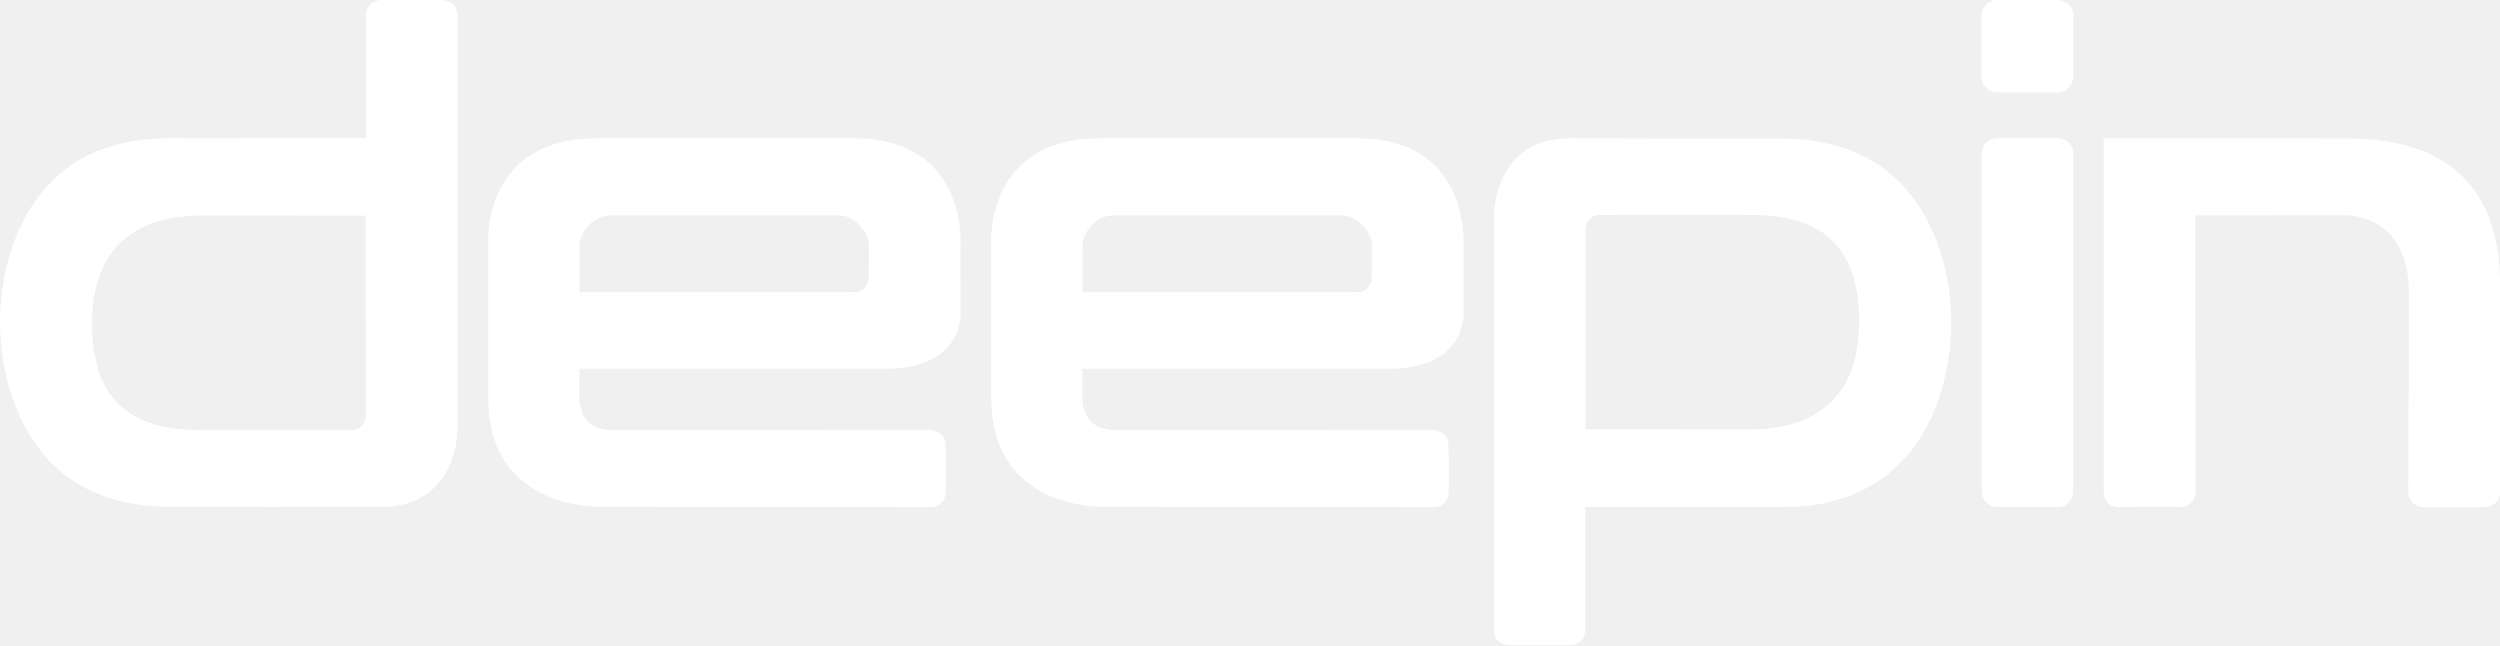
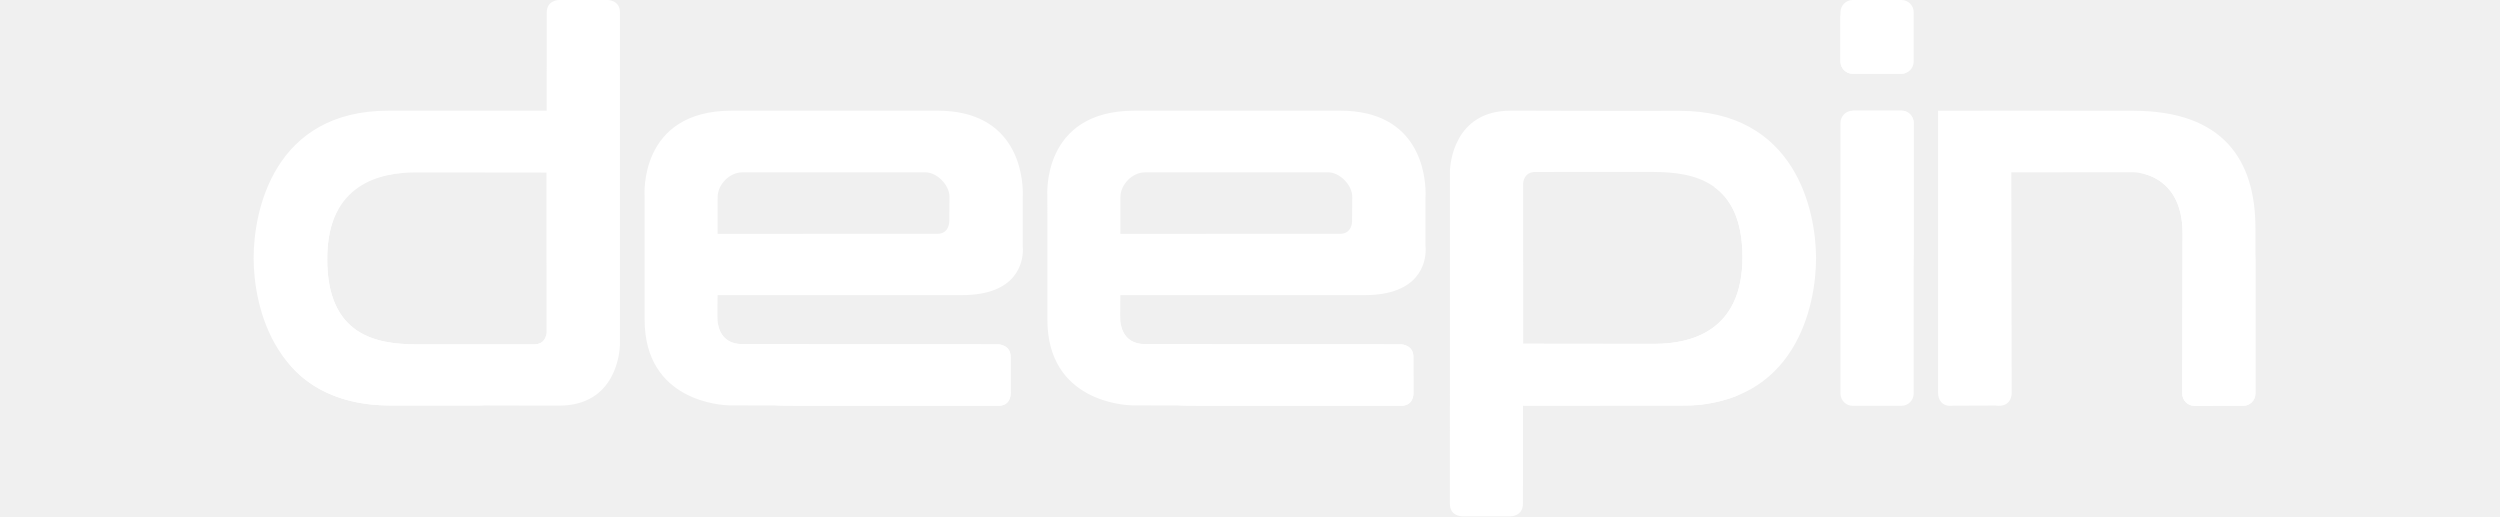
- <svg xmlns="http://www.w3.org/2000/svg" width="248px" height="64px" viewBox="0 0 248 64" version="1.1">
-   <g id="更新" stroke="none" stroke-width="1" fill="none" fill-rule="evenodd">
-     <g id="控制中心-deepin更新-安装更新（模态）" transform="translate(-836, -411)" fill="#FFFFFF">
-       <g id="编组" transform="translate(836, 411)">
-         <path d="M84.721,13.719 C94.549,13.719 95.278,21.718 95.294,23.9 L95.294,24.108 C95.291,24.323 95.281,24.444 95.281,24.444 L95.282,30.492 C95.286,30.52 95.3,30.643 95.304,30.836 L95.305,31.018 C95.285,32.502 94.604,36.584 87.733,36.584 L57.48,36.584 C57.481,36.584 57.44,39.49 57.48,39.684 C57.48,39.684 57.433,42.657 60.48,42.657 C60.504,42.657 60.534,42.657 60.567,42.657 L62.797,42.658 C62.908,42.658 63.022,42.658 63.14,42.658 L65.119,42.659 C65.264,42.66 65.412,42.66 65.563,42.66 L66.979,42.661 C67.142,42.661 67.308,42.661 67.476,42.661 L69.034,42.662 C69.212,42.663 69.391,42.663 69.572,42.663 L71.237,42.664 C71.426,42.664 71.615,42.664 71.806,42.665 L72.959,42.665 C73.153,42.666 73.348,42.666 73.543,42.666 L74.719,42.667 C74.916,42.667 75.113,42.667 75.31,42.667 L77.089,42.669 C77.287,42.669 77.484,42.669 77.681,42.669 L78.86,42.67 C79.055,42.67 79.25,42.67 79.444,42.671 L80.602,42.671 C80.793,42.672 80.983,42.672 81.173,42.672 L82.296,42.673 C82.481,42.673 82.664,42.673 82.846,42.673 L84.446,42.675 C84.619,42.675 84.79,42.675 84.959,42.675 L86.429,42.676 C86.586,42.676 86.74,42.676 86.893,42.677 L88.198,42.678 C88.335,42.678 88.469,42.678 88.601,42.678 L90.348,42.679 C90.448,42.679 90.545,42.679 90.638,42.68 L92.257,42.681 C92.257,42.681 93.792,42.705 93.792,44.23 L93.793,45.016 C93.793,45.109 93.793,45.208 93.794,45.31 L93.795,45.968 C93.797,46.772 93.798,47.663 93.8,48.232 L93.801,48.631 L93.801,48.754 C93.803,48.896 93.794,50.302 92.233,50.302 L59.039,50.254 L58.969,50.253 C58.053,50.234 48.439,49.794 48.439,39.62 C48.439,39.369 48.439,39.124 48.439,38.884 L48.438,31.283 C48.438,31.138 48.438,30.994 48.437,30.851 L48.436,24.302 C48.436,24.302 47.651,13.719 59.234,13.719 L84.721,13.719 Z M76.124,21.363 L61.614,21.363 C61.522,21.363 61.436,21.363 61.354,21.363 L60.528,21.365 C58.945,21.369 57.486,22.889 57.486,24.436 C57.486,24.463 57.486,24.495 57.486,24.533 L57.484,25.71 C57.484,25.796 57.484,25.883 57.484,25.972 L57.483,26.798 C57.483,26.891 57.483,26.984 57.483,27.075 L57.481,27.86 C57.481,27.941 57.481,28.02 57.481,28.095 L57.48,28.986 L70.149,28.985 C70.345,28.985 70.542,28.985 70.739,28.985 L84.664,28.983 L84.723,28.983 C86.185,28.983 86.185,27.462 86.185,27.462 C86.185,26.328 86.203,25.601 86.209,24.413 C86.217,22.912 84.626,21.365 83.256,21.365 L76.662,21.363 C76.484,21.363 76.305,21.363 76.124,21.363 L76.124,21.363 Z M43.856,0 C43.856,0 45.383,0 45.383,1.524 L45.383,42.705 L45.382,42.775 C45.358,43.539 44.949,50.281 37.832,50.281 L35.684,50.28 C35.603,50.28 35.523,50.279 35.444,50.279 L34.976,50.278 C34.899,50.278 34.823,50.278 34.747,50.278 L34.299,50.277 C34.225,50.277 34.151,50.277 34.077,50.276 L33.638,50.275 C33.565,50.275 33.493,50.275 33.42,50.275 L32.981,50.274 C32.614,50.273 32.242,50.271 31.854,50.27 L31.38,50.269 C31.139,50.268 30.89,50.268 30.632,50.267 L30.101,50.266 C29.829,50.265 29.545,50.265 29.248,50.264 L28.635,50.263 C28.53,50.263 28.423,50.263 28.314,50.263 L27.284,50.261 C27.164,50.261 27.042,50.261 26.917,50.261 L25.318,50.26 C25.176,50.26 25.031,50.26 24.883,50.26 L21.932,50.26 C21.75,50.26 21.566,50.26 21.379,50.26 L18.971,50.261 C18.757,50.261 18.54,50.261 18.318,50.262 L16.947,50.263 C2.559,50.278 0.015,37.927 5.4515679e-05,32.032 C-0.013,26.137 2.492,13.714 16.722,13.719 C17.826,13.719 18.93,13.72 20.031,13.72 L26.612,13.719 C27.702,13.719 28.789,13.719 29.872,13.719 L36.306,13.719 L36.308,10.973 C36.308,10.85 36.308,10.725 36.308,10.597 L36.309,8.123 C36.309,7.98 36.309,7.836 36.309,7.692 L36.311,4.776 C36.311,4.648 36.311,4.522 36.311,4.398 L36.312,1.6 L36.312,1.572 C36.312,0 37.827,0 37.827,0 C37.858,0 37.898,0 37.947,0 L43.736,0 L43.856,0 Z M20.062,21.376 C15.854,21.376 9.113,22.683 9.118,32.13 C9.121,41.574 15.186,42.67 20.133,42.684 C20.84,42.686 21.609,42.688 22.415,42.689 L27.952,42.689 C28.118,42.689 28.283,42.689 28.446,42.688 L29.41,42.687 C29.567,42.687 29.723,42.687 29.877,42.687 L30.776,42.686 C30.922,42.686 31.065,42.685 31.205,42.685 L32.016,42.684 C32.146,42.684 32.272,42.684 32.395,42.684 L33.094,42.683 C33.203,42.683 33.309,42.682 33.411,42.682 L34.618,42.681 L34.775,42.681 C36.311,42.681 36.287,41.195 36.287,41.195 C36.287,41.171 36.287,41.142 36.287,41.108 L36.285,35.917 C36.285,35.766 36.285,35.614 36.285,35.459 L36.284,31.038 C36.284,30.87 36.284,30.702 36.284,30.534 L36.282,26.225 C36.282,26.079 36.282,25.934 36.282,25.792 L36.281,21.392 L35.267,21.391 C35.196,21.391 35.122,21.391 35.044,21.391 L34.267,21.39 C34.172,21.389 34.075,21.389 33.975,21.389 L33.01,21.388 C32.896,21.388 32.781,21.388 32.663,21.387 L31.934,21.387 C31.809,21.386 31.682,21.386 31.554,21.386 L30.769,21.385 C30.635,21.385 30.501,21.385 30.365,21.385 L29.121,21.383 C28.98,21.383 28.839,21.383 28.698,21.383 L27.845,21.382 C27.702,21.382 27.559,21.381 27.416,21.381 L26.561,21.38 C26.419,21.38 26.277,21.38 26.136,21.38 L24.88,21.379 C24.743,21.378 24.607,21.378 24.472,21.378 L23.287,21.377 C23.159,21.377 23.033,21.377 22.909,21.377 L20.318,21.376 L20.062,21.376 Z M204.15,0 C204.985,0 205.662,0.683 205.662,1.524 L205.662,7.622 C205.662,8.463 204.985,9.146 204.15,9.146 L198.102,9.146 C197.267,9.146 196.59,8.463 196.59,7.622 L196.59,1.524 C196.59,0.683 197.267,0 198.102,0 L204.15,0 Z M204.15,13.719 C204.985,13.719 205.662,14.402 205.662,15.243 L205.662,48.778 C205.662,49.62 204.985,50.302 204.15,50.302 L198.102,50.302 C197.267,50.302 196.59,49.62 196.59,48.778 L196.59,15.243 C196.59,14.402 197.267,13.719 198.102,13.719 L204.15,13.719 Z M222.858,13.722 C223.029,13.722 223.201,13.722 223.373,13.722 L225.992,13.723 C226.168,13.723 226.345,13.723 226.522,13.723 L228.118,13.725 C228.295,13.725 228.473,13.725 228.651,13.725 L230.247,13.726 C231.132,13.727 232.012,13.728 232.879,13.73 C243.987,13.745 248,19.819 248,28.268 L248,48.78 C248,49.621 247.324,50.302 246.489,50.304 L240.444,50.307 C239.607,50.309 238.929,49.624 238.931,48.78 L238.974,28.962 C238.974,21.467 233.12,21.353 232.867,21.353 C232.785,21.353 232.699,21.353 232.611,21.353 L229.666,21.354 C229.541,21.354 229.413,21.354 229.285,21.354 L227.696,21.355 C227.561,21.355 227.424,21.356 227.288,21.356 L225.634,21.357 C225.496,21.357 225.358,21.357 225.221,21.357 L223.995,21.359 C223.861,21.359 223.727,21.359 223.595,21.359 L222.43,21.36 C222.304,21.36 222.18,21.36 222.057,21.36 L220.666,21.362 C220.558,21.362 220.452,21.362 220.349,21.362 L219.225,21.363 C219.142,21.363 219.063,21.363 218.986,21.364 L217.757,21.365 L217.801,48.731 C217.801,48.731 217.862,50.569 215.778,50.27 C214.299,50.275 211.975,50.283 210.496,50.289 C209.125,50.466 208.686,49.446 208.686,48.754 L208.686,13.725 L210.904,13.724 C210.992,13.723 211.082,13.723 211.174,13.723 L214.542,13.722 C214.673,13.722 214.805,13.722 214.939,13.722 L222.858,13.722 Z M155.746,13.719 C155.846,13.719 155.944,13.719 156.041,13.719 L157.893,13.72 C157.973,13.72 158.053,13.721 158.133,13.721 L158.6,13.722 C158.677,13.722 158.753,13.722 158.829,13.722 L159.277,13.723 C159.351,13.723 159.425,13.723 159.498,13.724 L159.936,13.725 C160.009,13.725 160.082,13.725 160.155,13.725 L160.593,13.726 C160.959,13.727 161.331,13.729 161.719,13.73 L162.192,13.731 C162.433,13.732 162.682,13.732 162.94,13.733 L163.47,13.734 C163.742,13.735 164.025,13.735 164.322,13.736 L164.934,13.737 C165.04,13.737 165.147,13.737 165.255,13.737 L166.284,13.739 C166.404,13.739 166.527,13.739 166.651,13.739 L168.249,13.74 C168.392,13.74 168.537,13.74 168.684,13.74 L171.635,13.74 C171.816,13.74 172,13.74 172.188,13.74 L174.594,13.739 C175.237,13.738 175.911,13.738 176.618,13.737 C191.007,13.722 193.551,26.073 193.566,31.968 C193.579,37.864 191.074,50.287 176.844,50.281 L170.237,50.281 C169.14,50.281 168.046,50.281 166.955,50.281 L160.462,50.282 L157.261,50.281 C157.261,50.281 157.261,50.288 157.261,50.301 L157.26,53.027 C157.26,53.15 157.259,53.275 157.259,53.403 L157.258,56.308 C157.258,56.452 157.258,56.596 157.258,56.739 L157.256,59.224 C157.256,59.352 157.256,59.478 157.256,59.602 L157.255,62.428 C157.255,64 155.744,64 155.744,64 L149.707,64 C149.556,63.995 148.204,63.915 148.204,62.476 L148.205,21.226 C148.228,20.463 148.628,13.719 155.746,13.719 Z M171.151,21.311 L165.612,21.311 C165.446,21.311 165.282,21.311 165.119,21.312 L164.155,21.313 C163.997,21.313 163.841,21.313 163.687,21.313 L162.788,21.314 C162.643,21.314 162.5,21.315 162.359,21.315 L161.548,21.316 C161.419,21.316 161.292,21.316 161.169,21.316 L160.471,21.317 C160.361,21.317 160.256,21.318 160.154,21.318 L158.79,21.319 C157.425,21.319 157.292,22.495 157.279,22.756 L157.279,27.201 C157.279,27.344 157.279,27.489 157.279,27.636 L157.28,30.955 C157.281,31.121 157.281,31.287 157.281,31.454 L157.282,34.961 C157.282,35.125 157.282,35.288 157.282,35.45 L157.284,38.629 C157.284,38.766 157.284,38.902 157.284,39.034 L157.285,42.592 L157.285,42.609 L158.299,42.611 C158.37,42.611 158.444,42.611 158.521,42.611 L159.591,42.612 C159.691,42.612 159.794,42.612 159.898,42.612 L160.903,42.614 C161.021,42.614 161.141,42.614 161.262,42.614 L162.4,42.615 C162.531,42.615 162.664,42.616 162.797,42.616 L163.611,42.617 C163.748,42.617 163.886,42.617 164.026,42.617 L164.868,42.618 C165.01,42.618 165.152,42.618 165.294,42.618 L166.578,42.62 C166.72,42.62 166.863,42.62 167.005,42.62 L168.271,42.621 C168.41,42.621 168.548,42.622 168.685,42.622 L170.279,42.623 C170.406,42.623 170.532,42.623 170.657,42.623 L173.723,42.623 C177.942,42.577 184.452,41.154 184.448,31.87 C184.445,22.426 178.38,21.331 173.432,21.316 C172.726,21.314 171.956,21.312 171.151,21.311 Z M134.619,13.719 C144.447,13.719 145.176,21.718 145.192,23.9 L145.192,24.108 C145.189,24.323 145.18,24.444 145.18,24.444 L145.18,30.492 C145.184,30.52 145.198,30.643 145.202,30.836 L145.203,31.018 C145.183,32.502 144.502,36.584 137.631,36.584 L107.378,36.584 C107.379,36.584 107.339,39.49 107.378,39.684 C107.378,39.684 107.331,42.657 110.378,42.657 C110.402,42.657 110.432,42.657 110.465,42.657 L112.696,42.658 C112.806,42.658 112.921,42.658 113.038,42.658 L115.017,42.659 C115.162,42.66 115.31,42.66 115.461,42.66 L116.877,42.661 C117.04,42.661 117.206,42.661 117.374,42.661 L118.932,42.662 C119.11,42.663 119.29,42.663 119.471,42.663 L121.135,42.664 C121.324,42.664 121.514,42.664 121.704,42.665 L122.857,42.665 C123.051,42.666 123.246,42.666 123.441,42.666 L124.617,42.667 C124.814,42.667 125.011,42.667 125.208,42.667 L126.987,42.669 C127.185,42.669 127.382,42.669 127.579,42.669 L128.758,42.67 C128.953,42.67 129.148,42.67 129.342,42.671 L130.5,42.671 C130.691,42.672 130.881,42.672 131.071,42.672 L132.194,42.673 C132.379,42.673 132.562,42.673 132.744,42.673 L134.344,42.675 C134.517,42.675 134.688,42.675 134.857,42.675 L136.327,42.676 C136.484,42.676 136.639,42.676 136.791,42.677 L138.096,42.678 C138.233,42.678 138.367,42.678 138.499,42.678 L140.246,42.679 C140.346,42.679 140.443,42.679 140.536,42.68 L142.155,42.681 C142.155,42.681 143.69,42.705 143.69,44.23 L143.691,45.016 C143.691,45.109 143.692,45.208 143.692,45.31 L143.693,45.968 C143.695,46.772 143.697,47.663 143.698,48.232 L143.699,48.631 L143.699,48.754 C143.701,48.896 143.692,50.302 142.131,50.302 L108.937,50.254 L108.867,50.253 C107.951,50.234 98.337,49.794 98.337,39.62 C98.337,39.369 98.337,39.124 98.337,38.884 L98.336,31.283 C98.336,31.138 98.336,30.994 98.336,30.851 L98.334,24.302 C98.334,24.302 97.549,13.719 109.132,13.719 L134.619,13.719 Z M126.022,21.363 L111.512,21.363 C111.42,21.363 111.334,21.363 111.252,21.363 L110.426,21.365 C108.843,21.369 107.384,22.889 107.384,24.436 C107.384,24.463 107.384,24.495 107.384,24.533 L107.383,25.71 C107.383,25.796 107.382,25.883 107.382,25.972 L107.381,26.798 C107.381,26.891 107.381,26.984 107.381,27.075 L107.38,27.86 C107.379,27.941 107.379,28.02 107.379,28.095 L107.378,28.986 L120.047,28.985 C120.244,28.985 120.44,28.985 120.637,28.985 L134.562,28.983 L134.621,28.983 C136.083,28.983 136.083,27.462 136.083,27.462 C136.083,26.328 136.101,25.601 136.107,24.413 C136.115,22.912 134.524,21.365 133.154,21.365 L126.56,21.363 C126.382,21.363 126.203,21.363 126.022,21.363 L126.022,21.363 Z" id="形状结合" />
-         <path d="M20.062,21.376 C15.854,21.376 9.118,22.331 9.118,32.13 C9.118,41.574 15.186,42.67 20.133,42.684 C20.84,42.686 21.609,42.688 22.415,42.689 L27.952,42.689 C28.118,42.689 28.283,42.689 28.446,42.688 L29.41,42.687 C29.567,42.687 29.723,42.687 29.877,42.687 L30.776,42.686 C30.922,42.686 31.065,42.685 31.205,42.685 L32.016,42.684 C32.146,42.684 32.272,42.684 32.395,42.684 L33.094,42.683 C33.203,42.683 33.309,42.682 33.411,42.682 L34.618,42.681 L34.775,42.681 C36.101,42.681 36.264,41.576 36.284,41.274 C36.284,46.19 32.478,50.272 27.582,50.272 L27.259,50.271 C27.208,50.271 27.159,50.271 27.11,50.27 L26.832,50.269 C26.788,50.269 26.745,50.269 26.703,50.269 L26.458,50.268 C26.419,50.268 26.381,50.267 26.343,50.267 L26.12,50.266 C26.083,50.266 26.047,50.266 26.012,50.266 L25.693,50.265 C25.657,50.264 25.622,50.264 25.586,50.264 L25.256,50.263 C25.218,50.263 25.179,50.263 25.14,50.263 L24.632,50.261 C24.586,50.261 24.538,50.261 24.49,50.261 L23.046,50.26 C22.972,50.26 22.896,50.26 22.817,50.26 L22.05,50.26 C21.957,50.26 21.862,50.26 21.765,50.26 L18.871,50.261 C18.726,50.261 18.576,50.262 18.423,50.262 L16.947,50.263 C9.8,50.27 4.393,47.088 2.409,41.545 C-3.8,22.283 16.808,21.404 19.724,21.375 L20.062,21.376 Z M57.48,39.684 L57.481,39.725 C57.492,40.08 57.675,42.658 60.575,42.658 C60.623,42.658 60.675,42.658 60.73,42.658 L63.826,42.659 C63.954,42.66 64.084,42.66 64.217,42.66 L65.925,42.661 C66.076,42.661 66.23,42.661 66.385,42.661 L68.341,42.662 C68.511,42.663 68.682,42.663 68.855,42.663 L70.446,42.664 C70.627,42.664 70.808,42.664 70.991,42.664 L72.659,42.666 C72.847,42.666 73.035,42.666 73.224,42.666 L74.365,42.667 C74.555,42.667 74.747,42.667 74.938,42.667 L76.665,42.669 C76.857,42.669 77.049,42.669 77.24,42.669 L78.387,42.67 C78.577,42.67 78.767,42.67 78.957,42.67 L80.645,42.672 C80.83,42.672 81.015,42.672 81.198,42.672 L82.287,42.673 C82.466,42.673 82.644,42.673 82.821,42.673 L84.373,42.675 C84.541,42.675 84.707,42.675 84.872,42.675 L86.303,42.676 C86.457,42.676 86.608,42.676 86.757,42.676 L88.433,42.678 C88.562,42.678 88.69,42.678 88.814,42.678 L90.169,42.679 C90.27,42.679 90.368,42.679 90.462,42.679 L92.257,42.681 C92.257,42.681 93.769,42.753 93.769,44.23 L93.77,48.825 C93.77,49.082 93.693,50.302 92.233,50.302 L65.97,50.301 L65.953,50.301 C58.16,50.301 57.493,42.63 57.468,40.329 L57.468,40.084 C57.47,39.829 57.48,39.684 57.48,39.684 Z M107.378,39.684 L107.379,39.725 C107.39,40.08 107.573,42.658 110.473,42.658 C110.521,42.658 110.573,42.658 110.628,42.658 L113.724,42.659 C113.852,42.66 113.982,42.66 114.115,42.66 L115.823,42.661 C115.975,42.661 116.128,42.661 116.284,42.661 L118.239,42.662 C118.409,42.663 118.58,42.663 118.753,42.663 L120.344,42.664 C120.525,42.664 120.706,42.664 120.889,42.664 L122.557,42.666 C122.745,42.666 122.934,42.666 123.123,42.666 L124.263,42.667 C124.454,42.667 124.645,42.667 124.836,42.667 L126.563,42.669 C126.755,42.669 126.947,42.669 127.138,42.669 L128.285,42.67 C128.475,42.67 128.665,42.67 128.855,42.67 L130.543,42.672 C130.728,42.672 130.913,42.672 131.096,42.672 L132.185,42.673 C132.364,42.673 132.542,42.673 132.719,42.673 L134.271,42.675 C134.439,42.675 134.606,42.675 134.77,42.675 L136.202,42.676 C136.355,42.676 136.506,42.676 136.655,42.676 L138.331,42.678 C138.46,42.678 138.588,42.678 138.712,42.678 L140.068,42.679 C140.168,42.679 140.266,42.679 140.361,42.679 L142.155,42.681 C142.155,42.681 143.667,42.753 143.667,44.23 L143.668,48.825 C143.668,49.082 143.59,50.302 142.131,50.302 L115.868,50.301 L115.852,50.301 C108.058,50.301 107.391,42.63 107.366,40.329 L107.366,40.084 C107.368,39.829 107.378,39.684 107.378,39.684 Z M181.002,23.109 C181.002,23.109 188.627,26.723 190.173,35.171 C190.811,38.661 190.525,44.693 183.707,49.085 C183.707,49.085 180.879,50.26 177.784,50.257 C177.588,50.254 171.685,50.268 165.827,50.275 L164.879,50.276 C164.721,50.276 164.564,50.277 164.406,50.277 L163.469,50.278 C163.314,50.278 163.16,50.278 163.006,50.278 L161.644,50.28 C161.495,50.28 161.348,50.28 161.201,50.28 L158.719,50.281 C158.59,50.281 158.464,50.281 158.34,50.281 L157.618,50.281 L157.276,50.281 L157.285,42.598 C157.285,42.609 157.29,42.609 157.299,42.609 L158.299,42.611 C158.37,42.611 158.444,42.611 158.521,42.611 L159.591,42.612 C159.691,42.612 159.794,42.612 159.898,42.612 L160.903,42.614 C161.021,42.614 161.141,42.614 161.262,42.614 L162.4,42.615 C162.531,42.615 162.664,42.616 162.797,42.616 L163.611,42.617 C163.748,42.617 163.886,42.617 164.026,42.617 L164.868,42.618 C165.01,42.618 165.152,42.618 165.294,42.618 L166.578,42.62 C166.72,42.62 166.863,42.62 167.005,42.62 L168.271,42.621 C168.41,42.621 168.548,42.622 168.685,42.622 L170.279,42.623 C170.406,42.623 170.532,42.623 170.657,42.623 L173.723,42.623 C177.942,42.577 184.452,41.154 184.448,31.87 C184.446,27.22 182.971,24.599 180.887,23.13 L181.002,23.109 Z M204.15,13.719 C204.985,13.719 205.662,14.402 205.662,15.243 L205.662,33.652 C205.662,20.248 198.102,13.719 198.102,13.719 L204.15,13.719 Z M196.591,1.723 C196.594,1.74 196.601,1.78 196.614,1.842 L196.647,1.993 C196.937,3.238 198.485,8.267 204.67,9.039 C204.507,9.1 204.335,9.146 204.15,9.146 L198.102,9.146 C197.267,9.146 196.59,8.463 196.59,7.622 L196.591,1.723 Z M233.487,21.408 C233.944,21.451 248,22.856 248,32.59 L248,48.78 C248,49.621 247.324,50.302 246.489,50.304 L240.444,50.307 C239.607,50.309 238.929,49.624 238.931,48.78 L238.974,28.962 C238.974,22.818 235.045,21.636 233.487,21.408 Z" id="形状结合" />
-       </g>
+ <svg xmlns="http://www.w3.org/2000/svg" width="276px" height="57px" viewBox="0 0 276 57" version="1.1">
+   <g id="画板" stroke="none" stroke-width="1" fill="none" fill-rule="evenodd">
+     <g id="编组" transform="translate(28, 0)" fill="#FFFFFF">
+       <path d="M75.497,12.218 C84.255,12.218 84.905,19.343 84.919,21.286 L84.919,21.471 C84.916,21.663 84.908,21.77 84.908,21.77 L84.909,27.157 C84.912,27.182 84.925,27.291 84.928,27.463 L84.929,27.625 C84.911,28.947 84.305,32.582 78.182,32.582 L51.222,32.582 C51.223,32.582 51.187,35.171 51.222,35.344 C51.222,35.344 51.18,37.991 53.895,37.991 C53.917,37.991 53.943,37.991 53.973,37.991 L55.961,37.992 C56.059,37.992 56.161,37.992 56.266,37.992 L58.029,37.994 C58.159,37.994 58.291,37.994 58.425,37.994 L59.687,37.995 C59.832,37.995 59.98,37.995 60.13,37.995 L61.518,37.996 C61.677,37.996 61.837,37.996 61.998,37.997 L63.482,37.998 C63.65,37.998 63.819,37.998 63.988,37.998 L65.016,37.999 C65.189,37.999 65.362,37.999 65.536,37.999 L66.584,38 C66.76,38 66.935,38 67.111,38.001 L68.696,38.002 C68.872,38.002 69.048,38.002 69.224,38.002 L70.274,38.003 C70.448,38.003 70.622,38.003 70.795,38.003 L71.826,38.004 C71.997,38.004 72.166,38.005 72.335,38.005 L73.336,38.006 C73.501,38.006 73.664,38.006 73.827,38.006 L75.252,38.007 C75.406,38.007 75.559,38.007 75.709,38.007 L77.019,38.008 C77.159,38.009 77.297,38.009 77.433,38.009 L78.595,38.01 C78.718,38.01 78.838,38.01 78.955,38.01 L80.512,38.011 C80.601,38.011 80.687,38.011 80.77,38.011 L82.213,38.013 C82.213,38.013 83.581,38.034 83.581,39.392 L83.582,40.092 C83.582,40.175 83.582,40.263 83.582,40.355 L83.583,40.94 C83.585,41.656 83.587,42.45 83.588,42.956 L83.589,43.312 L83.589,43.421 C83.59,43.548 83.582,44.801 82.192,44.801 L52.611,44.757 L52.549,44.756 C51.733,44.74 43.166,44.348 43.166,35.287 C43.166,35.063 43.166,34.844 43.166,34.631 L43.164,27.861 C43.164,27.732 43.164,27.604 43.164,27.477 L43.163,21.644 C43.163,21.644 42.463,12.218 52.785,12.218 L75.497,12.218 Z M67.837,19.027 L54.906,19.027 C54.824,19.027 54.747,19.027 54.674,19.027 L53.938,19.028 C52.528,19.032 51.227,20.386 51.227,21.764 C51.227,21.787 51.227,21.816 51.227,21.85 L51.226,22.898 C51.226,22.974 51.226,23.052 51.226,23.131 L51.225,23.867 C51.225,23.95 51.225,24.032 51.224,24.114 L51.223,24.813 C51.223,24.885 51.223,24.955 51.223,25.022 L51.222,25.816 L62.512,25.815 C62.687,25.815 62.862,25.815 63.037,25.815 L75.446,25.813 L75.499,25.813 C76.802,25.813 76.802,24.458 76.802,24.458 C76.802,23.448 76.818,22.801 76.823,21.743 C76.83,20.406 75.413,19.028 74.192,19.028 L68.315,19.027 C68.157,19.027 67.998,19.027 67.837,19.027 L67.837,19.027 Z M39.081,0 C39.081,0 40.442,0 40.442,1.358 L40.442,38.034 L40.441,38.097 C40.42,38.777 40.055,44.782 33.713,44.782 L31.799,44.78 C31.727,44.78 31.656,44.78 31.585,44.78 L31.168,44.779 C31.1,44.779 31.032,44.779 30.964,44.779 L30.565,44.778 C30.499,44.778 30.433,44.778 30.367,44.777 L29.976,44.776 C29.911,44.776 29.846,44.776 29.781,44.776 L29.39,44.775 C29.063,44.774 28.732,44.773 28.386,44.772 L27.964,44.771 C27.749,44.77 27.527,44.77 27.297,44.769 L26.824,44.768 C26.581,44.768 26.329,44.767 26.064,44.767 L25.518,44.766 C25.424,44.765 25.328,44.765 25.231,44.765 L24.314,44.764 C24.207,44.764 24.098,44.764 23.987,44.764 L22.562,44.763 C22.435,44.763 22.305,44.763 22.174,44.763 L19.544,44.762 C19.382,44.763 19.218,44.763 19.051,44.763 L16.906,44.764 C16.715,44.764 16.521,44.764 16.324,44.764 L15.102,44.765 C2.28,44.779 0.014,33.778 4.8580504e-05,28.529 C-0.012,23.279 2.221,12.214 14.901,12.218 C15.886,12.219 16.869,12.219 17.85,12.219 L23.714,12.219 C24.686,12.219 25.655,12.219 26.62,12.218 L32.354,12.218 L32.355,9.773 C32.355,9.663 32.355,9.552 32.355,9.438 L32.356,7.235 C32.356,7.107 32.356,6.979 32.356,6.851 L32.358,4.254 C32.358,4.14 32.358,4.027 32.358,3.917 L32.359,1.425 L32.359,1.4 C32.359,0 33.709,0 33.709,0 C33.737,0 33.772,0 33.816,0 L38.975,0 L39.081,0 Z M17.878,19.038 C14.128,19.038 8.121,20.202 8.125,28.615 C8.128,37.027 13.532,38.003 17.941,38.015 C18.571,38.017 19.257,38.019 19.974,38.02 L24.909,38.02 C25.057,38.02 25.203,38.019 25.349,38.019 L26.208,38.018 C26.348,38.018 26.487,38.018 26.624,38.018 L27.425,38.017 C27.555,38.017 27.683,38.017 27.808,38.017 L28.53,38.016 C28.646,38.015 28.758,38.015 28.868,38.015 L29.491,38.014 C29.588,38.014 29.682,38.014 29.773,38.014 L30.849,38.013 L30.989,38.013 C32.358,38.013 32.336,36.689 32.336,36.689 C32.336,36.668 32.336,36.642 32.336,36.612 L32.335,31.989 C32.335,31.854 32.335,31.718 32.335,31.581 L32.333,27.643 C32.333,27.493 32.333,27.344 32.333,27.195 L32.332,23.357 C32.332,23.227 32.332,23.098 32.332,22.971 L32.331,19.052 L31.428,19.051 C31.364,19.051 31.298,19.051 31.229,19.051 L30.536,19.05 C30.452,19.05 30.365,19.05 30.276,19.05 L29.416,19.049 C29.315,19.048 29.212,19.048 29.107,19.048 L28.457,19.047 C28.346,19.047 28.233,19.047 28.119,19.047 L27.419,19.046 C27.3,19.046 27.18,19.046 27.059,19.046 L25.95,19.044 C25.825,19.044 25.699,19.044 25.573,19.044 L24.813,19.043 C24.686,19.043 24.559,19.043 24.432,19.043 L23.669,19.042 C23.543,19.042 23.416,19.042 23.29,19.041 L22.172,19.04 C22.049,19.04 21.928,19.04 21.807,19.04 L20.752,19.039 C20.638,19.039 20.526,19.039 20.415,19.039 L18.106,19.038 L17.878,19.038 Z M181.924,0 C182.668,0 183.272,0.608 183.272,1.358 L183.272,6.788 C183.272,7.537 182.668,8.146 181.924,8.146 L176.534,8.146 C175.791,8.146 175.187,7.537 175.187,6.788 L175.187,1.358 C175.187,0.608 175.791,0 176.534,0 L181.924,0 Z M181.924,12.218 C182.668,12.218 183.272,12.827 183.272,13.576 L183.272,43.443 C183.272,44.192 182.668,44.801 181.924,44.801 L176.534,44.801 C175.791,44.801 175.187,44.192 175.187,43.443 L175.187,13.576 C175.187,12.827 175.791,12.218 176.534,12.218 L181.924,12.218 Z M198.595,12.221 C198.748,12.221 198.901,12.221 199.054,12.221 L201.388,12.222 C201.545,12.222 201.703,12.222 201.86,12.222 L203.282,12.223 C203.441,12.224 203.599,12.224 203.757,12.224 L205.18,12.225 C205.968,12.226 206.752,12.227 207.526,12.228 C217.424,12.241 221,17.651 221,25.177 L221,43.444 C221,44.194 220.398,44.801 219.654,44.802 L214.267,44.805 C213.52,44.806 212.917,44.197 212.918,43.444 L212.957,25.794 C212.957,19.119 207.74,19.017 207.515,19.017 C207.441,19.017 207.365,19.017 207.286,19.017 L204.662,19.018 C204.55,19.018 204.437,19.019 204.323,19.019 L202.907,19.02 C202.786,19.02 202.665,19.02 202.543,19.02 L201.069,19.021 C200.946,19.021 200.823,19.021 200.701,19.021 L199.609,19.022 C199.489,19.023 199.37,19.023 199.252,19.023 L198.214,19.024 C198.102,19.024 197.991,19.024 197.881,19.024 L196.642,19.025 C196.546,19.025 196.451,19.026 196.359,19.026 L195.358,19.027 C195.284,19.027 195.213,19.027 195.145,19.027 L194.05,19.028 L194.089,43.401 C194.089,43.401 194.143,45.038 192.286,44.772 C190.968,44.776 188.897,44.783 187.579,44.788 C186.357,44.946 185.966,44.038 185.966,43.421 L185.966,12.224 L187.943,12.223 C188.021,12.222 188.101,12.222 188.183,12.222 L191.185,12.221 C191.301,12.221 191.419,12.221 191.538,12.221 L198.595,12.221 Z M138.79,12.218 C138.879,12.218 138.966,12.218 139.053,12.218 L140.703,12.22 C140.775,12.22 140.846,12.22 140.917,12.22 L141.333,12.221 C141.402,12.221 141.469,12.221 141.537,12.221 L141.936,12.222 C142.002,12.222 142.068,12.222 142.133,12.223 L142.524,12.224 C142.589,12.224 142.654,12.224 142.719,12.224 L143.109,12.225 C143.436,12.226 143.767,12.227 144.112,12.228 L144.534,12.229 C144.749,12.23 144.97,12.23 145.2,12.231 L145.673,12.232 C145.915,12.232 146.168,12.233 146.432,12.233 L146.978,12.234 C147.072,12.235 147.167,12.235 147.264,12.235 L148.181,12.236 C148.288,12.236 148.397,12.236 148.507,12.236 L149.932,12.237 C150.059,12.237 150.188,12.237 150.319,12.237 L152.949,12.238 C153.11,12.237 153.274,12.237 153.441,12.237 L155.586,12.236 C156.159,12.236 156.759,12.235 157.39,12.235 C170.212,12.221 172.478,23.222 172.492,28.471 C172.504,33.723 170.271,44.787 157.591,44.782 L151.703,44.781 C150.726,44.781 149.751,44.782 148.779,44.782 L142.992,44.782 L140.14,44.782 C140.14,44.782 140.14,44.788 140.14,44.8 L140.139,47.227 C140.139,47.337 140.138,47.448 140.138,47.562 L140.137,50.149 C140.137,50.277 140.137,50.406 140.137,50.533 L140.136,52.746 C140.136,52.86 140.136,52.973 140.136,53.083 L140.134,55.6 C140.134,57 138.788,57 138.788,57 L133.408,57 C133.274,56.996 132.069,56.925 132.069,55.642 L132.07,18.905 C132.09,18.225 132.447,12.218 138.79,12.218 Z M152.517,18.98 L147.582,18.98 C147.434,18.98 147.287,18.981 147.142,18.981 L146.283,18.982 C146.143,18.982 146.004,18.982 145.867,18.982 L145.065,18.983 C144.936,18.983 144.808,18.983 144.683,18.983 L143.96,18.984 C143.845,18.985 143.732,18.985 143.623,18.985 L143,18.986 C142.903,18.986 142.808,18.986 142.718,18.986 L141.502,18.987 C140.286,18.987 140.167,20.034 140.156,20.267 L140.156,24.226 C140.156,24.353 140.156,24.482 140.156,24.614 L140.157,27.569 C140.157,27.717 140.157,27.865 140.157,28.014 L140.159,31.137 C140.159,31.283 140.159,31.428 140.159,31.573 L140.16,34.404 C140.16,34.526 140.16,34.647 140.16,34.765 L140.161,37.934 L140.161,37.949 L141.064,37.95 C141.128,37.95 141.194,37.95 141.263,37.95 L142.216,37.951 C142.305,37.951 142.397,37.952 142.49,37.952 L143.385,37.953 C143.49,37.953 143.597,37.953 143.706,37.953 L144.72,37.954 C144.836,37.954 144.954,37.955 145.073,37.955 L145.798,37.955 C145.921,37.956 146.044,37.956 146.168,37.956 L146.919,37.957 C147.045,37.957 147.171,37.957 147.298,37.957 L148.442,37.958 C148.569,37.958 148.696,37.958 148.823,37.959 L149.951,37.96 C150.075,37.96 150.198,37.96 150.32,37.96 L151.74,37.961 C151.854,37.961 151.966,37.961 152.077,37.961 L154.81,37.961 C158.569,37.92 164.371,36.653 164.367,28.385 C164.364,19.973 158.96,18.998 154.551,18.985 C153.921,18.983 153.235,18.981 152.517,18.98 Z M119.963,12.218 C128.721,12.218 129.371,19.343 129.385,21.286 L129.385,21.471 C129.382,21.663 129.374,21.77 129.374,21.77 L129.374,27.157 C129.378,27.182 129.39,27.291 129.394,27.463 L129.395,27.625 C129.377,28.947 128.77,32.582 122.647,32.582 L95.688,32.582 C95.689,32.582 95.653,35.171 95.688,35.344 C95.688,35.344 95.646,37.991 98.361,37.991 C98.383,37.991 98.409,37.991 98.439,37.991 L100.426,37.992 C100.525,37.992 100.627,37.992 100.731,37.992 L102.495,37.994 C102.625,37.994 102.757,37.994 102.891,37.994 L104.152,37.995 C104.298,37.995 104.446,37.995 104.595,37.995 L105.984,37.996 C106.142,37.996 106.302,37.996 106.464,37.997 L107.947,37.998 C108.115,37.998 108.284,37.998 108.454,37.998 L109.482,37.999 C109.655,37.999 109.828,37.999 110.002,37.999 L111.05,38 C111.225,38 111.401,38 111.577,38.001 L113.162,38.002 C113.338,38.002 113.514,38.002 113.69,38.002 L114.74,38.003 C114.914,38.003 115.088,38.003 115.261,38.003 L116.292,38.004 C116.463,38.004 116.632,38.005 116.801,38.005 L117.802,38.006 C117.966,38.006 118.13,38.006 118.292,38.006 L119.718,38.007 C119.872,38.007 120.024,38.007 120.175,38.007 L121.485,38.008 C121.625,38.009 121.763,38.009 121.898,38.009 L123.061,38.01 C123.183,38.01 123.303,38.01 123.421,38.01 L124.977,38.011 C125.067,38.011 125.153,38.011 125.236,38.011 L126.679,38.013 C126.679,38.013 128.046,38.034 128.046,39.392 L128.047,40.092 C128.048,40.175 128.048,40.263 128.048,40.355 L128.049,40.94 C128.05,41.656 128.052,42.45 128.053,42.956 L128.054,43.312 L128.055,43.421 C128.056,43.548 128.048,44.801 126.657,44.801 L97.077,44.757 L97.015,44.756 C96.199,44.74 87.631,44.348 87.631,35.287 C87.631,35.063 87.631,34.844 87.631,34.631 L87.63,27.861 C87.63,27.732 87.63,27.604 87.63,27.477 L87.629,21.644 C87.629,21.644 86.929,12.218 97.251,12.218 L119.963,12.218 Z M112.302,19.027 L99.371,19.027 C99.29,19.027 99.213,19.027 99.14,19.027 L98.404,19.028 C96.993,19.032 95.693,20.386 95.693,21.764 C95.693,21.787 95.693,21.816 95.693,21.85 L95.692,22.898 C95.692,22.974 95.692,23.052 95.691,23.131 L95.69,23.867 C95.69,23.95 95.69,24.032 95.69,24.114 L95.689,24.813 C95.689,24.885 95.689,24.955 95.689,25.022 L95.688,25.816 L106.978,25.815 C107.153,25.815 107.328,25.815 107.503,25.815 L119.912,25.813 L119.965,25.813 C121.267,25.813 121.267,24.458 121.267,24.458 C121.267,23.448 121.284,22.801 121.289,21.743 C121.296,20.406 119.878,19.028 118.657,19.028 L112.781,19.027 C112.623,19.027 112.463,19.027 112.302,19.027 L112.302,19.027 Z" id="形状结合" />
+       <path d="M17.878,19.038 C14.128,19.038 8.125,19.889 8.125,28.615 C8.125,37.027 13.532,38.003 17.941,38.015 C18.571,38.017 19.257,38.019 19.974,38.02 L24.909,38.02 C25.057,38.02 25.203,38.019 25.349,38.019 L26.208,38.018 C26.348,38.018 26.487,38.018 26.624,38.018 L27.425,38.017 C27.555,38.017 27.683,38.017 27.808,38.017 L28.53,38.016 C28.646,38.015 28.758,38.015 28.868,38.015 L29.491,38.014 C29.588,38.014 29.682,38.014 29.773,38.014 L30.849,38.013 L30.989,38.013 C32.17,38.013 32.316,37.028 32.333,36.76 C32.333,41.138 28.942,44.773 24.579,44.773 L24.291,44.773 C24.246,44.772 24.202,44.772 24.159,44.772 L23.911,44.771 C23.872,44.771 23.833,44.771 23.796,44.771 L23.578,44.77 C23.543,44.77 23.509,44.769 23.475,44.769 L23.276,44.768 C23.244,44.768 23.212,44.768 23.18,44.768 L22.895,44.767 C22.864,44.767 22.832,44.767 22.8,44.766 L22.506,44.765 C22.472,44.765 22.438,44.765 22.403,44.765 L21.95,44.764 C21.909,44.764 21.867,44.764 21.824,44.764 L20.537,44.763 C20.471,44.763 20.403,44.763 20.333,44.763 L19.649,44.763 C19.567,44.763 19.482,44.763 19.395,44.763 L16.817,44.764 C16.687,44.764 16.554,44.764 16.417,44.764 L15.102,44.765 C8.733,44.772 3.914,41.937 2.147,37.001 C-3.386,19.846 14.978,19.063 17.576,19.037 L17.878,19.038 Z M51.222,35.344 L51.223,35.38 C51.233,35.696 51.396,37.992 53.98,37.992 C54.023,37.992 54.069,37.992 54.118,37.992 L56.877,37.994 C56.991,37.994 57.107,37.994 57.225,37.994 L58.748,37.995 C58.883,37.995 59.019,37.995 59.158,37.995 L60.9,37.996 C61.052,37.996 61.204,37.996 61.358,37.997 L62.777,37.998 C62.937,37.998 63.099,37.998 63.262,37.998 L64.749,37.999 C64.916,37.999 65.084,37.999 65.252,37.999 L66.268,38 C66.438,38 66.609,38 66.779,38.001 L68.318,38.002 C68.489,38.002 68.66,38.002 68.831,38.002 L69.853,38.003 C70.022,38.003 70.192,38.003 70.361,38.003 L71.865,38.004 C72.03,38.005 72.194,38.005 72.358,38.005 L73.328,38.006 C73.488,38.006 73.646,38.006 73.804,38.006 L75.187,38.007 C75.337,38.007 75.485,38.007 75.632,38.007 L76.907,38.008 C77.044,38.009 77.179,38.009 77.311,38.009 L78.805,38.01 C78.92,38.01 79.034,38.01 79.145,38.01 L80.353,38.011 C80.442,38.011 80.53,38.011 80.614,38.011 L82.213,38.013 C82.213,38.013 83.561,38.076 83.561,39.392 L83.562,43.485 C83.562,43.714 83.492,44.801 82.192,44.801 L58.788,44.799 L58.773,44.799 C51.828,44.799 51.234,37.968 51.212,35.918 L51.212,35.7 C51.213,35.472 51.222,35.344 51.222,35.344 Z M95.688,35.344 L95.688,35.38 C95.698,35.696 95.861,37.992 98.446,37.992 C98.488,37.992 98.535,37.992 98.584,37.992 L101.343,37.994 C101.457,37.994 101.573,37.994 101.691,37.994 L103.213,37.995 C103.348,37.995 103.485,37.995 103.624,37.995 L105.366,37.996 C105.517,37.996 105.67,37.996 105.824,37.997 L107.242,37.998 C107.403,37.998 107.565,37.998 107.728,37.998 L109.215,37.999 C109.382,37.999 109.55,37.999 109.718,37.999 L110.734,38 C110.904,38 111.075,38 111.245,38.001 L112.784,38.002 C112.955,38.002 113.126,38.002 113.297,38.002 L114.318,38.003 C114.488,38.003 114.657,38.003 114.826,38.003 L116.331,38.004 C116.496,38.005 116.66,38.005 116.824,38.005 L117.794,38.006 C117.953,38.006 118.112,38.006 118.27,38.006 L119.653,38.007 C119.803,38.007 119.951,38.007 120.098,38.007 L121.373,38.008 C121.51,38.009 121.644,38.009 121.777,38.009 L123.271,38.01 C123.386,38.01 123.499,38.01 123.61,38.01 L124.818,38.011 C124.908,38.011 124.995,38.011 125.079,38.011 L126.679,38.013 C126.679,38.013 128.026,38.076 128.026,39.392 L128.027,43.485 C128.027,43.714 127.957,44.801 126.657,44.801 L103.253,44.799 L103.239,44.799 C96.293,44.799 95.699,37.968 95.677,35.918 L95.677,35.7 C95.679,35.472 95.688,35.344 95.688,35.344 Z M161.296,20.581 C161.296,20.581 168.091,23.8 169.468,31.324 C170.037,34.433 169.782,39.805 163.707,43.716 C163.707,43.716 161.187,44.763 158.429,44.76 C158.254,44.758 152.993,44.77 147.774,44.776 L146.928,44.777 C146.788,44.777 146.647,44.778 146.507,44.778 L145.672,44.779 C145.534,44.779 145.396,44.779 145.259,44.779 L144.045,44.78 C143.913,44.78 143.782,44.78 143.651,44.781 L141.439,44.782 C141.324,44.782 141.212,44.782 141.101,44.782 L140.458,44.782 L140.153,44.782 L140.161,37.939 C140.161,37.949 140.165,37.949 140.174,37.949 L141.064,37.95 C141.128,37.95 141.194,37.95 141.263,37.95 L142.216,37.951 C142.305,37.951 142.397,37.952 142.49,37.952 L143.385,37.953 C143.49,37.953 143.597,37.953 143.706,37.953 L144.72,37.954 C144.836,37.954 144.954,37.955 145.073,37.955 L145.798,37.955 C145.921,37.956 146.044,37.956 146.168,37.956 L146.919,37.957 C147.045,37.957 147.171,37.957 147.298,37.957 L148.442,37.958 C148.569,37.958 148.696,37.958 148.823,37.959 L149.951,37.96 C150.075,37.96 150.198,37.96 150.32,37.96 L151.74,37.961 C151.854,37.961 151.966,37.961 152.077,37.961 L154.81,37.961 C158.569,37.92 164.371,36.653 164.367,28.385 C164.366,24.243 163.05,21.909 161.194,20.6 L161.296,20.581 Z M181.924,12.218 C182.668,12.218 183.272,12.827 183.272,13.576 L183.272,29.972 C183.272,18.033 176.534,12.218 176.534,12.218 L181.924,12.218 Z M175.188,1.535 C175.191,1.549 175.197,1.586 175.208,1.641 L175.238,1.775 C175.497,2.884 176.876,7.363 182.388,8.051 C182.242,8.105 182.088,8.146 181.924,8.146 L176.534,8.146 C175.791,8.146 175.187,7.537 175.187,6.788 L175.188,1.535 Z M208.067,19.066 C208.475,19.105 221,20.356 221,29.025 L221,43.444 C221,44.194 220.398,44.801 219.654,44.802 L214.267,44.805 C213.52,44.806 212.917,44.197 212.918,43.444 L212.957,25.794 C212.957,20.322 209.455,19.27 208.067,19.066 Z" id="形状结合" />
    </g>
  </g>
</svg>
